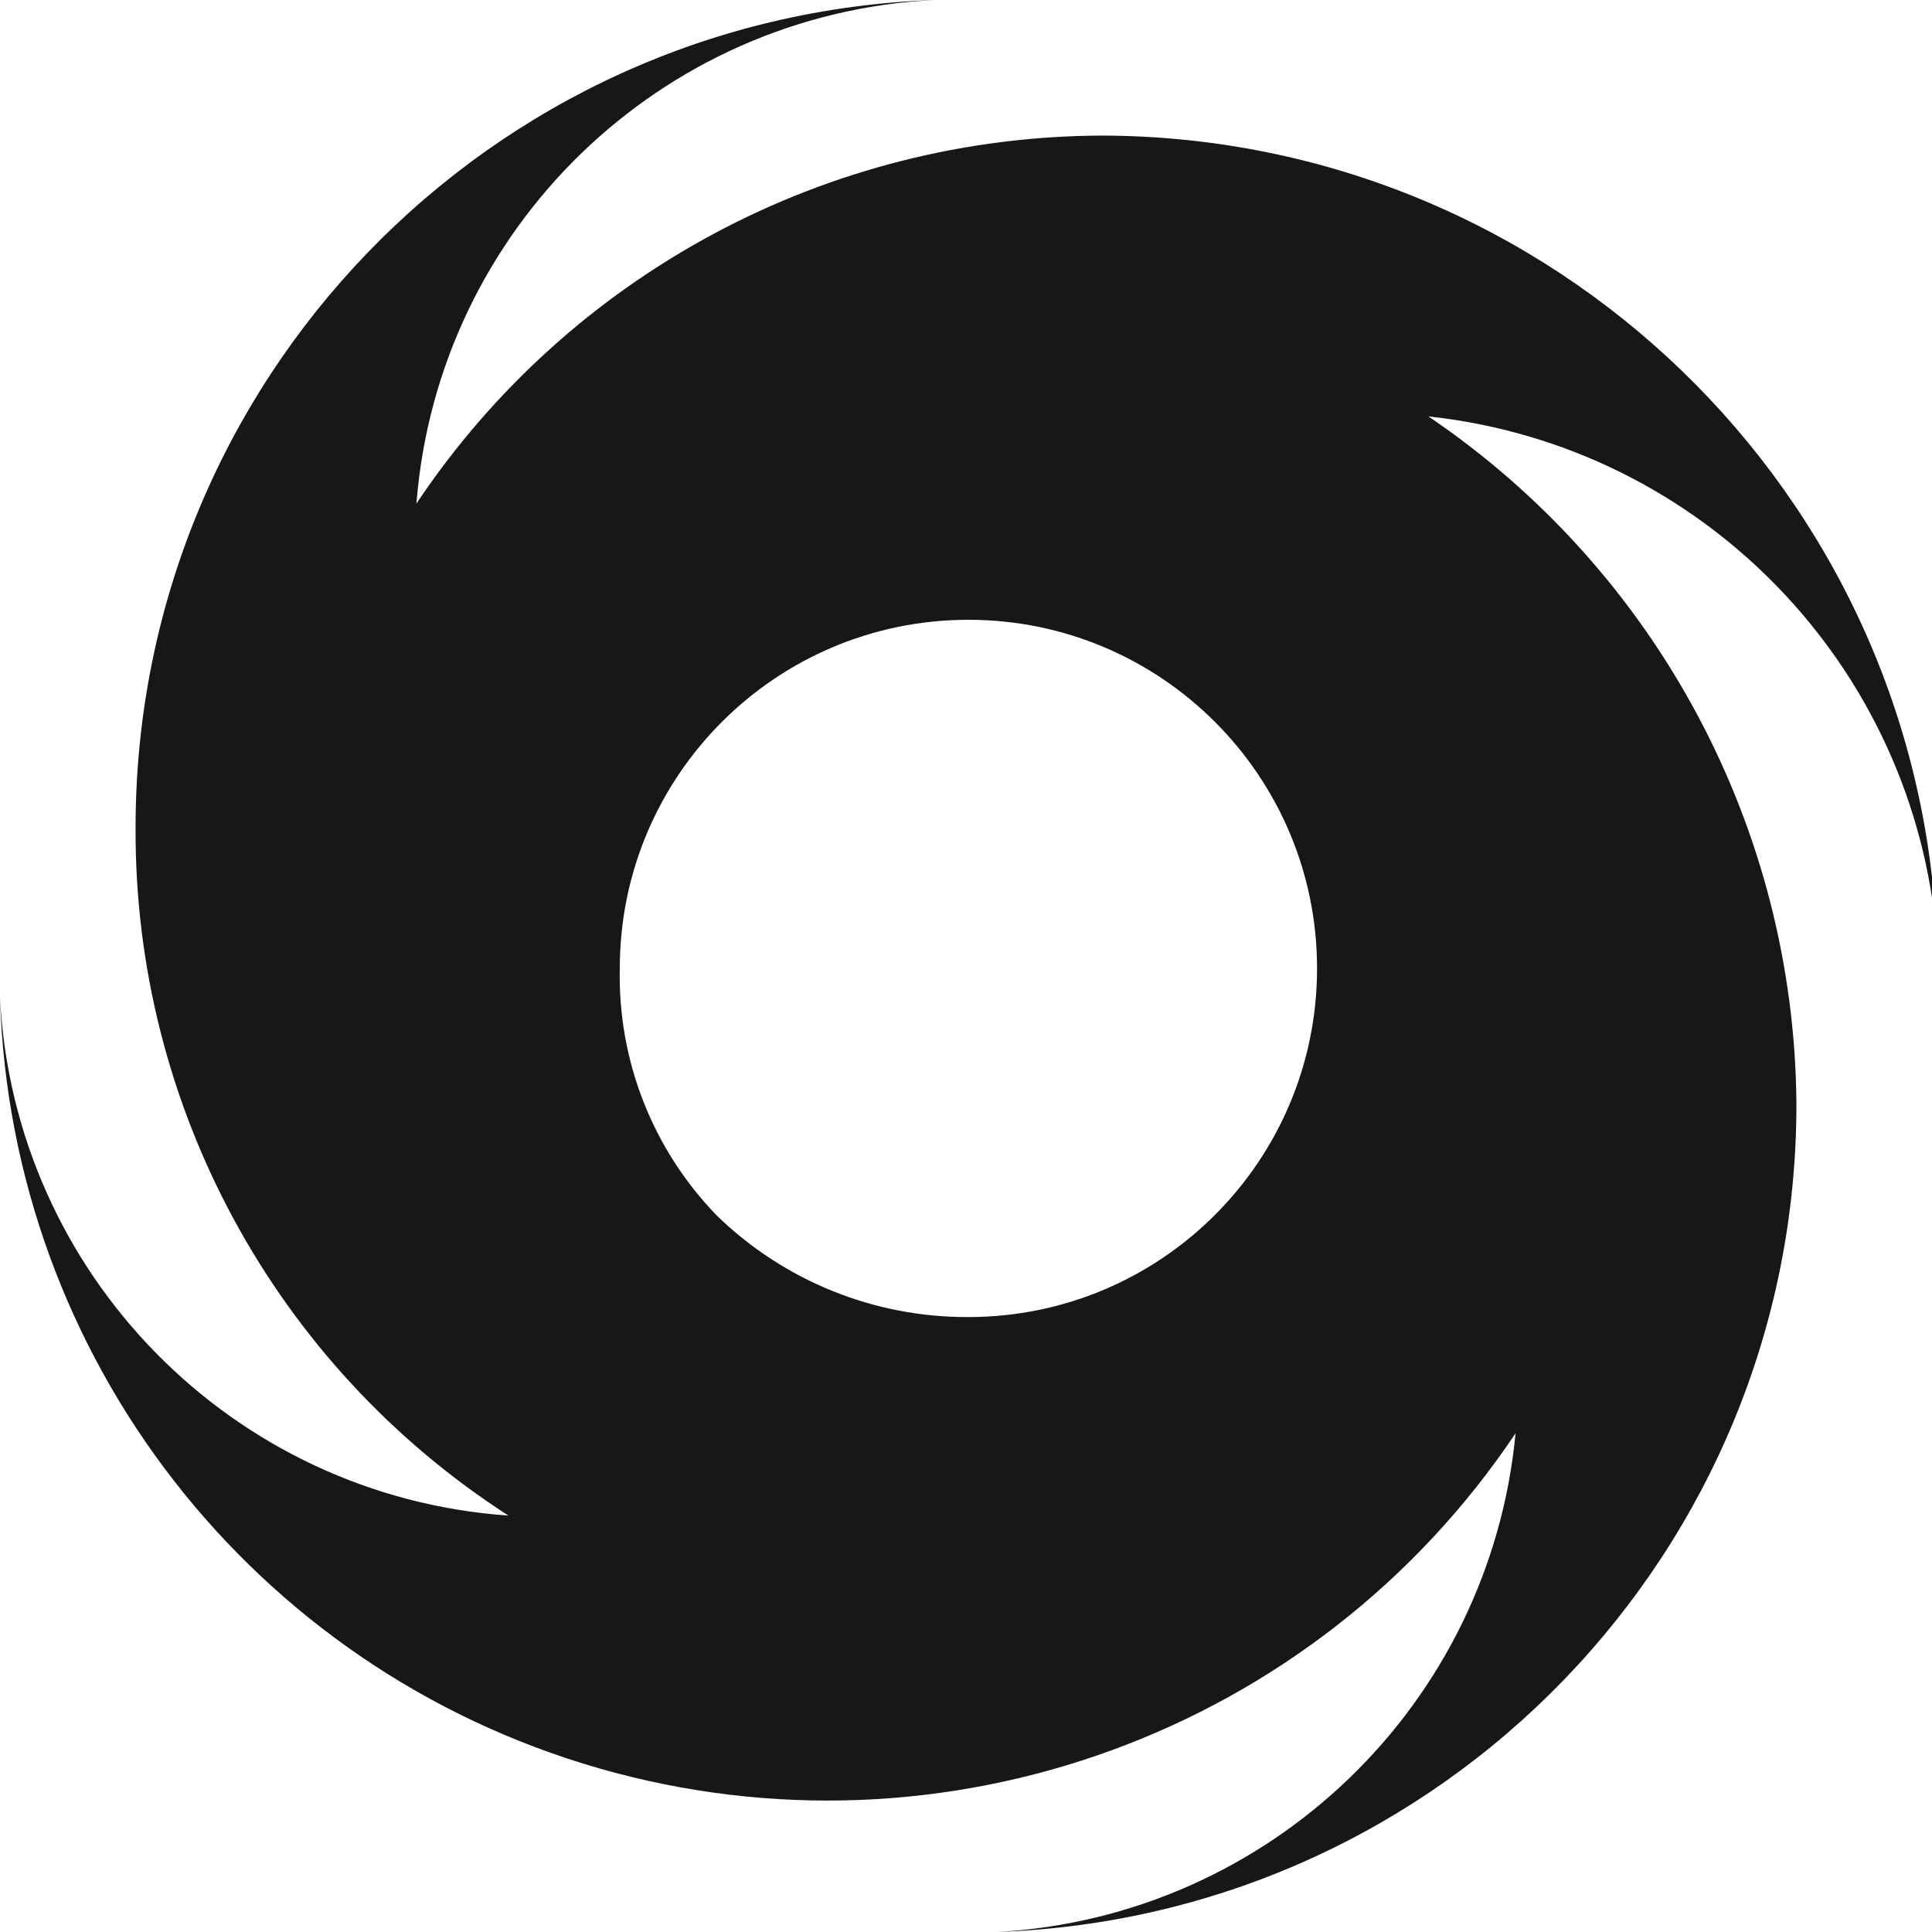
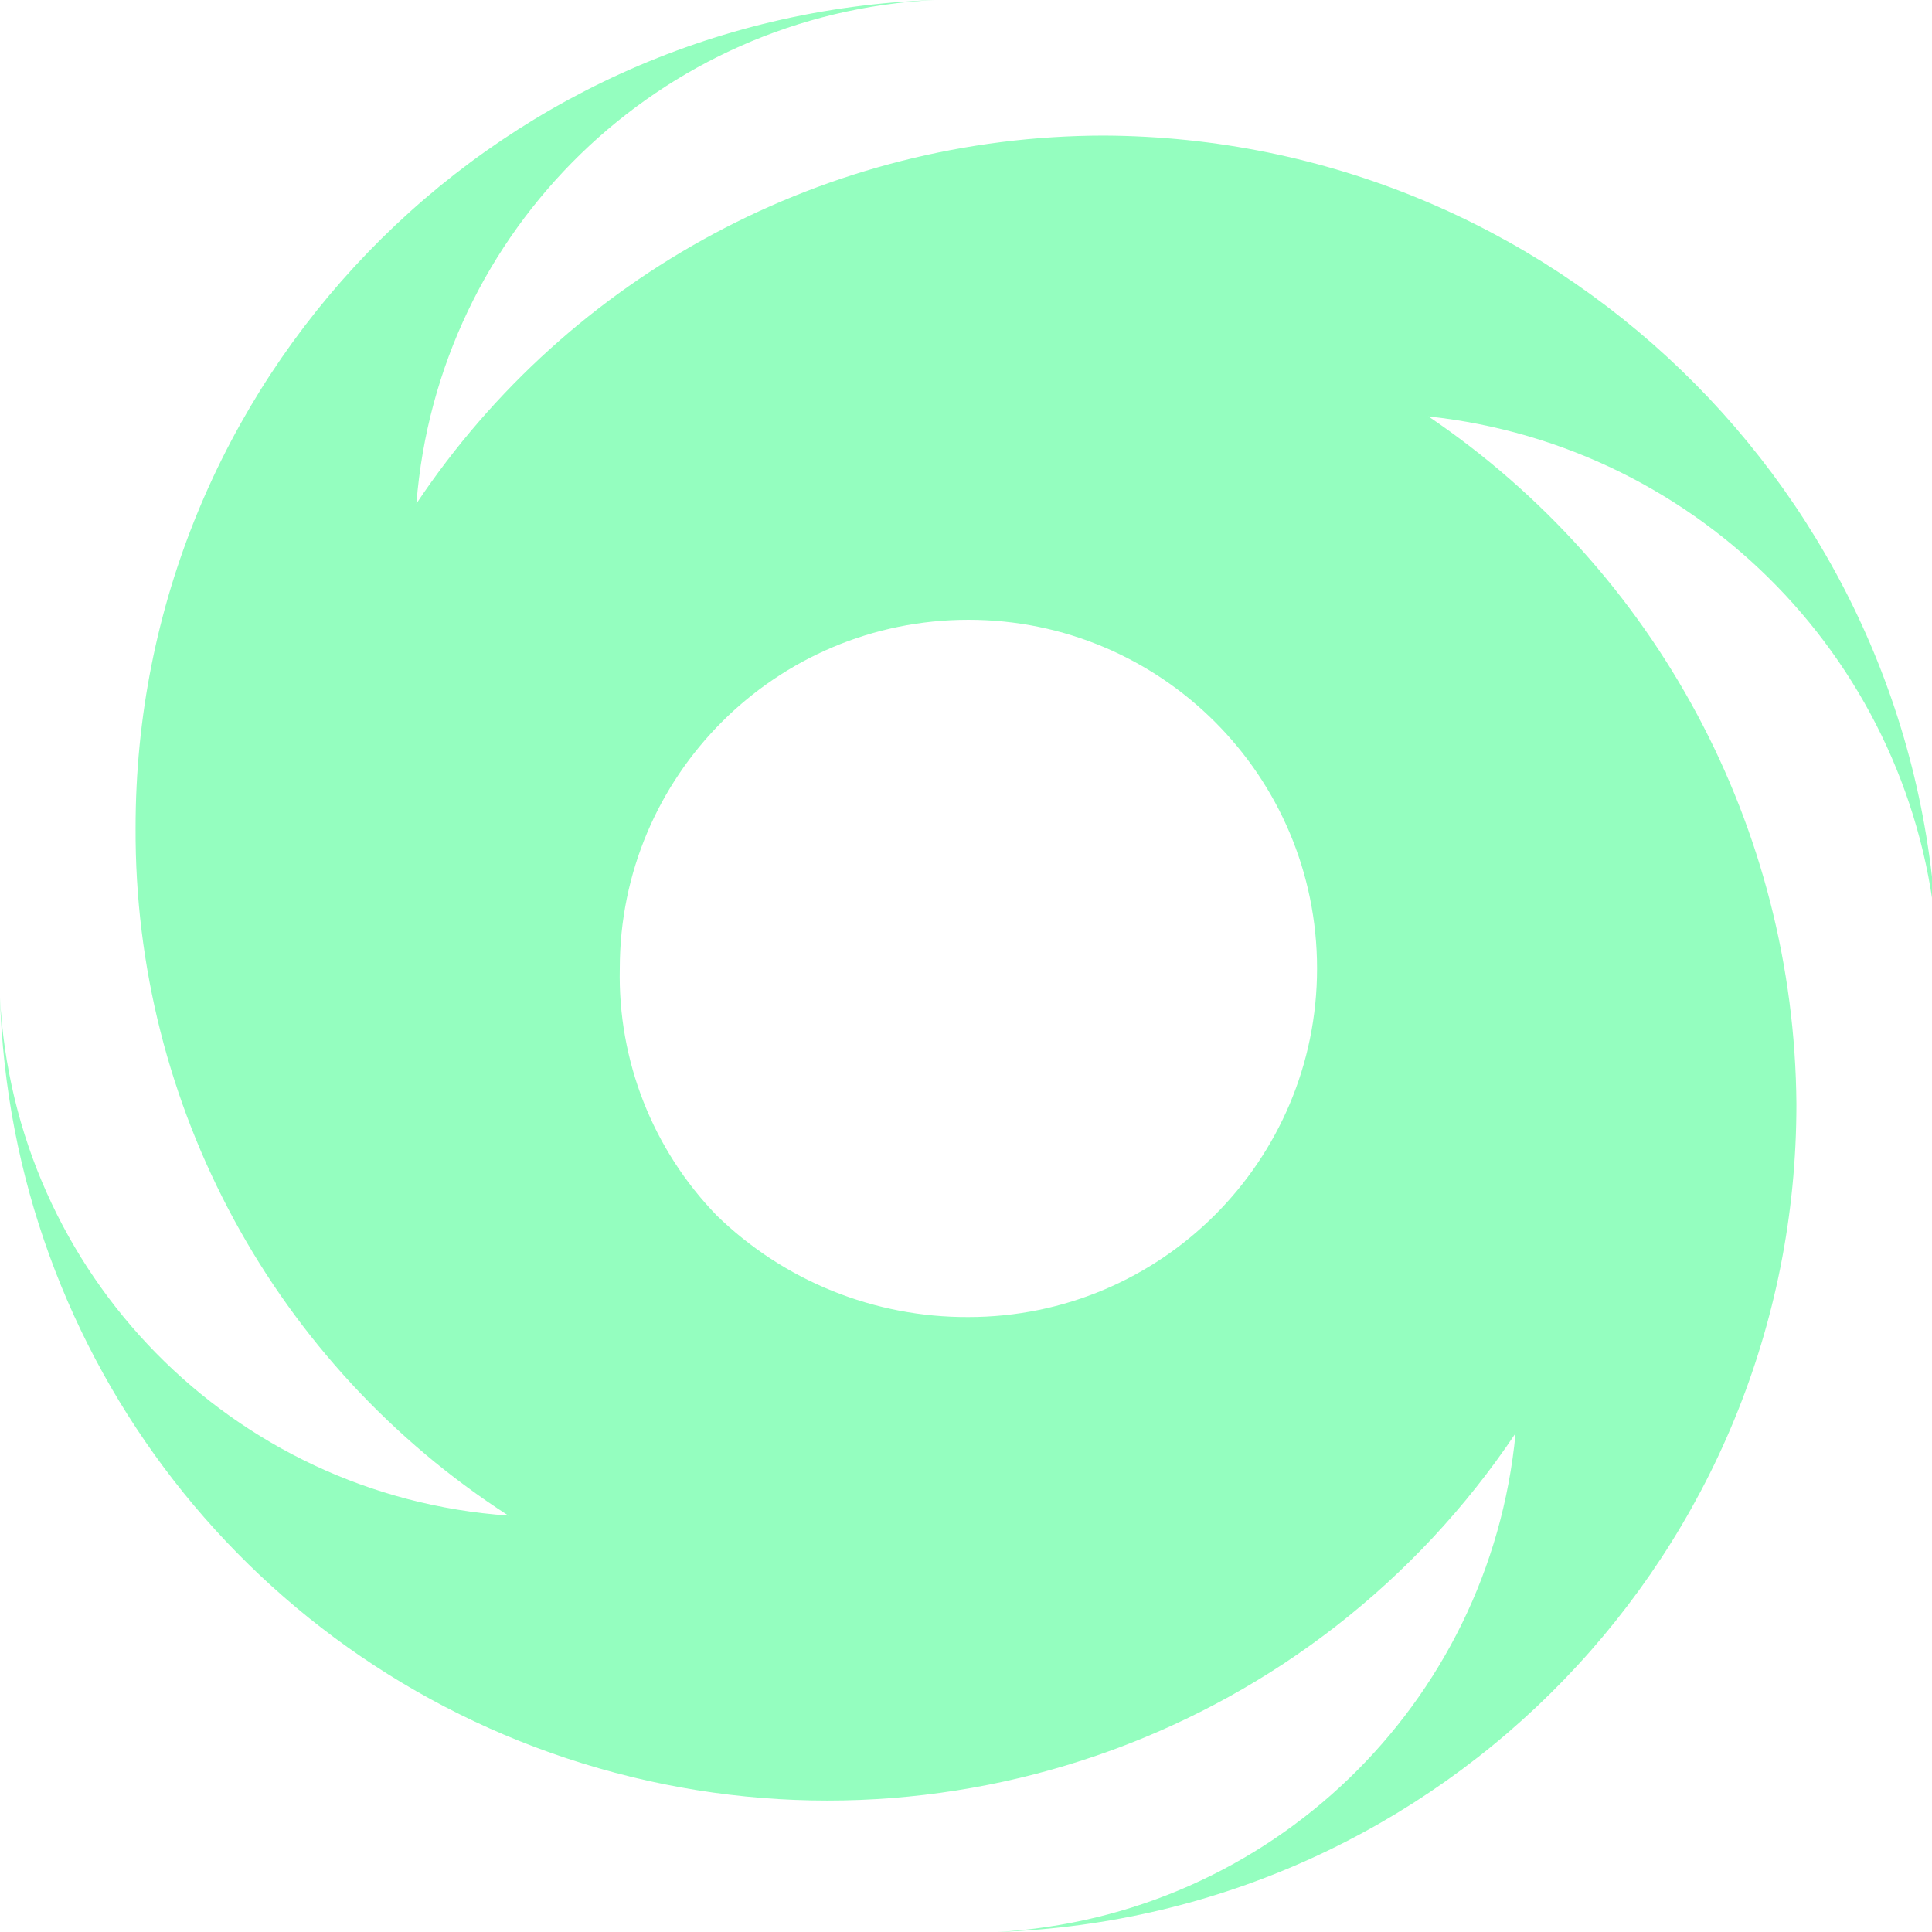
<svg xmlns="http://www.w3.org/2000/svg" viewBox="0 0 39.9 39.9">
-   <path d="M40,19.4A17.3,17.3,0,0,0,22.8,2.8,17.1,17.1,0,0,0,8.6,10.4,11.3,11.3,0,0,1,19.3,0,17.1,17.1,0,0,0,2.8,17.1a16.8,16.8,0,0,0,7.7,14.2A11.3,11.3,0,0,1,0,20.6a17.1,17.1,0,0,0,31.3,9A11.4,11.4,0,0,1,20.6,39.9,17.1,17.1,0,0,0,37.1,22.8,17.3,17.3,0,0,0,29.5,8.6,11.8,11.8,0,0,1,40,19.4ZM20,27.2a7.4,7.4,0,0,1-5.2-2.1,7.1,7.1,0,0,1-2-5.1A7.2,7.2,0,1,1,20,27.2Z" fill="#171717" />
+   <path d="M40,19.4A17.3,17.3,0,0,0,22.8,2.8,17.1,17.1,0,0,0,8.6,10.4,11.3,11.3,0,0,1,19.3,0,17.1,17.1,0,0,0,2.8,17.1a16.8,16.8,0,0,0,7.7,14.2A11.3,11.3,0,0,1,0,20.6a17.1,17.1,0,0,0,31.3,9A11.4,11.4,0,0,1,20.6,39.9,17.1,17.1,0,0,0,37.1,22.8,17.3,17.3,0,0,0,29.5,8.6,11.8,11.8,0,0,1,40,19.4ZM20,27.2a7.4,7.4,0,0,1-5.2-2.1,7.1,7.1,0,0,1-2-5.1A7.2,7.2,0,1,1,20,27.2Z" fill="#94febf" />
</svg>
